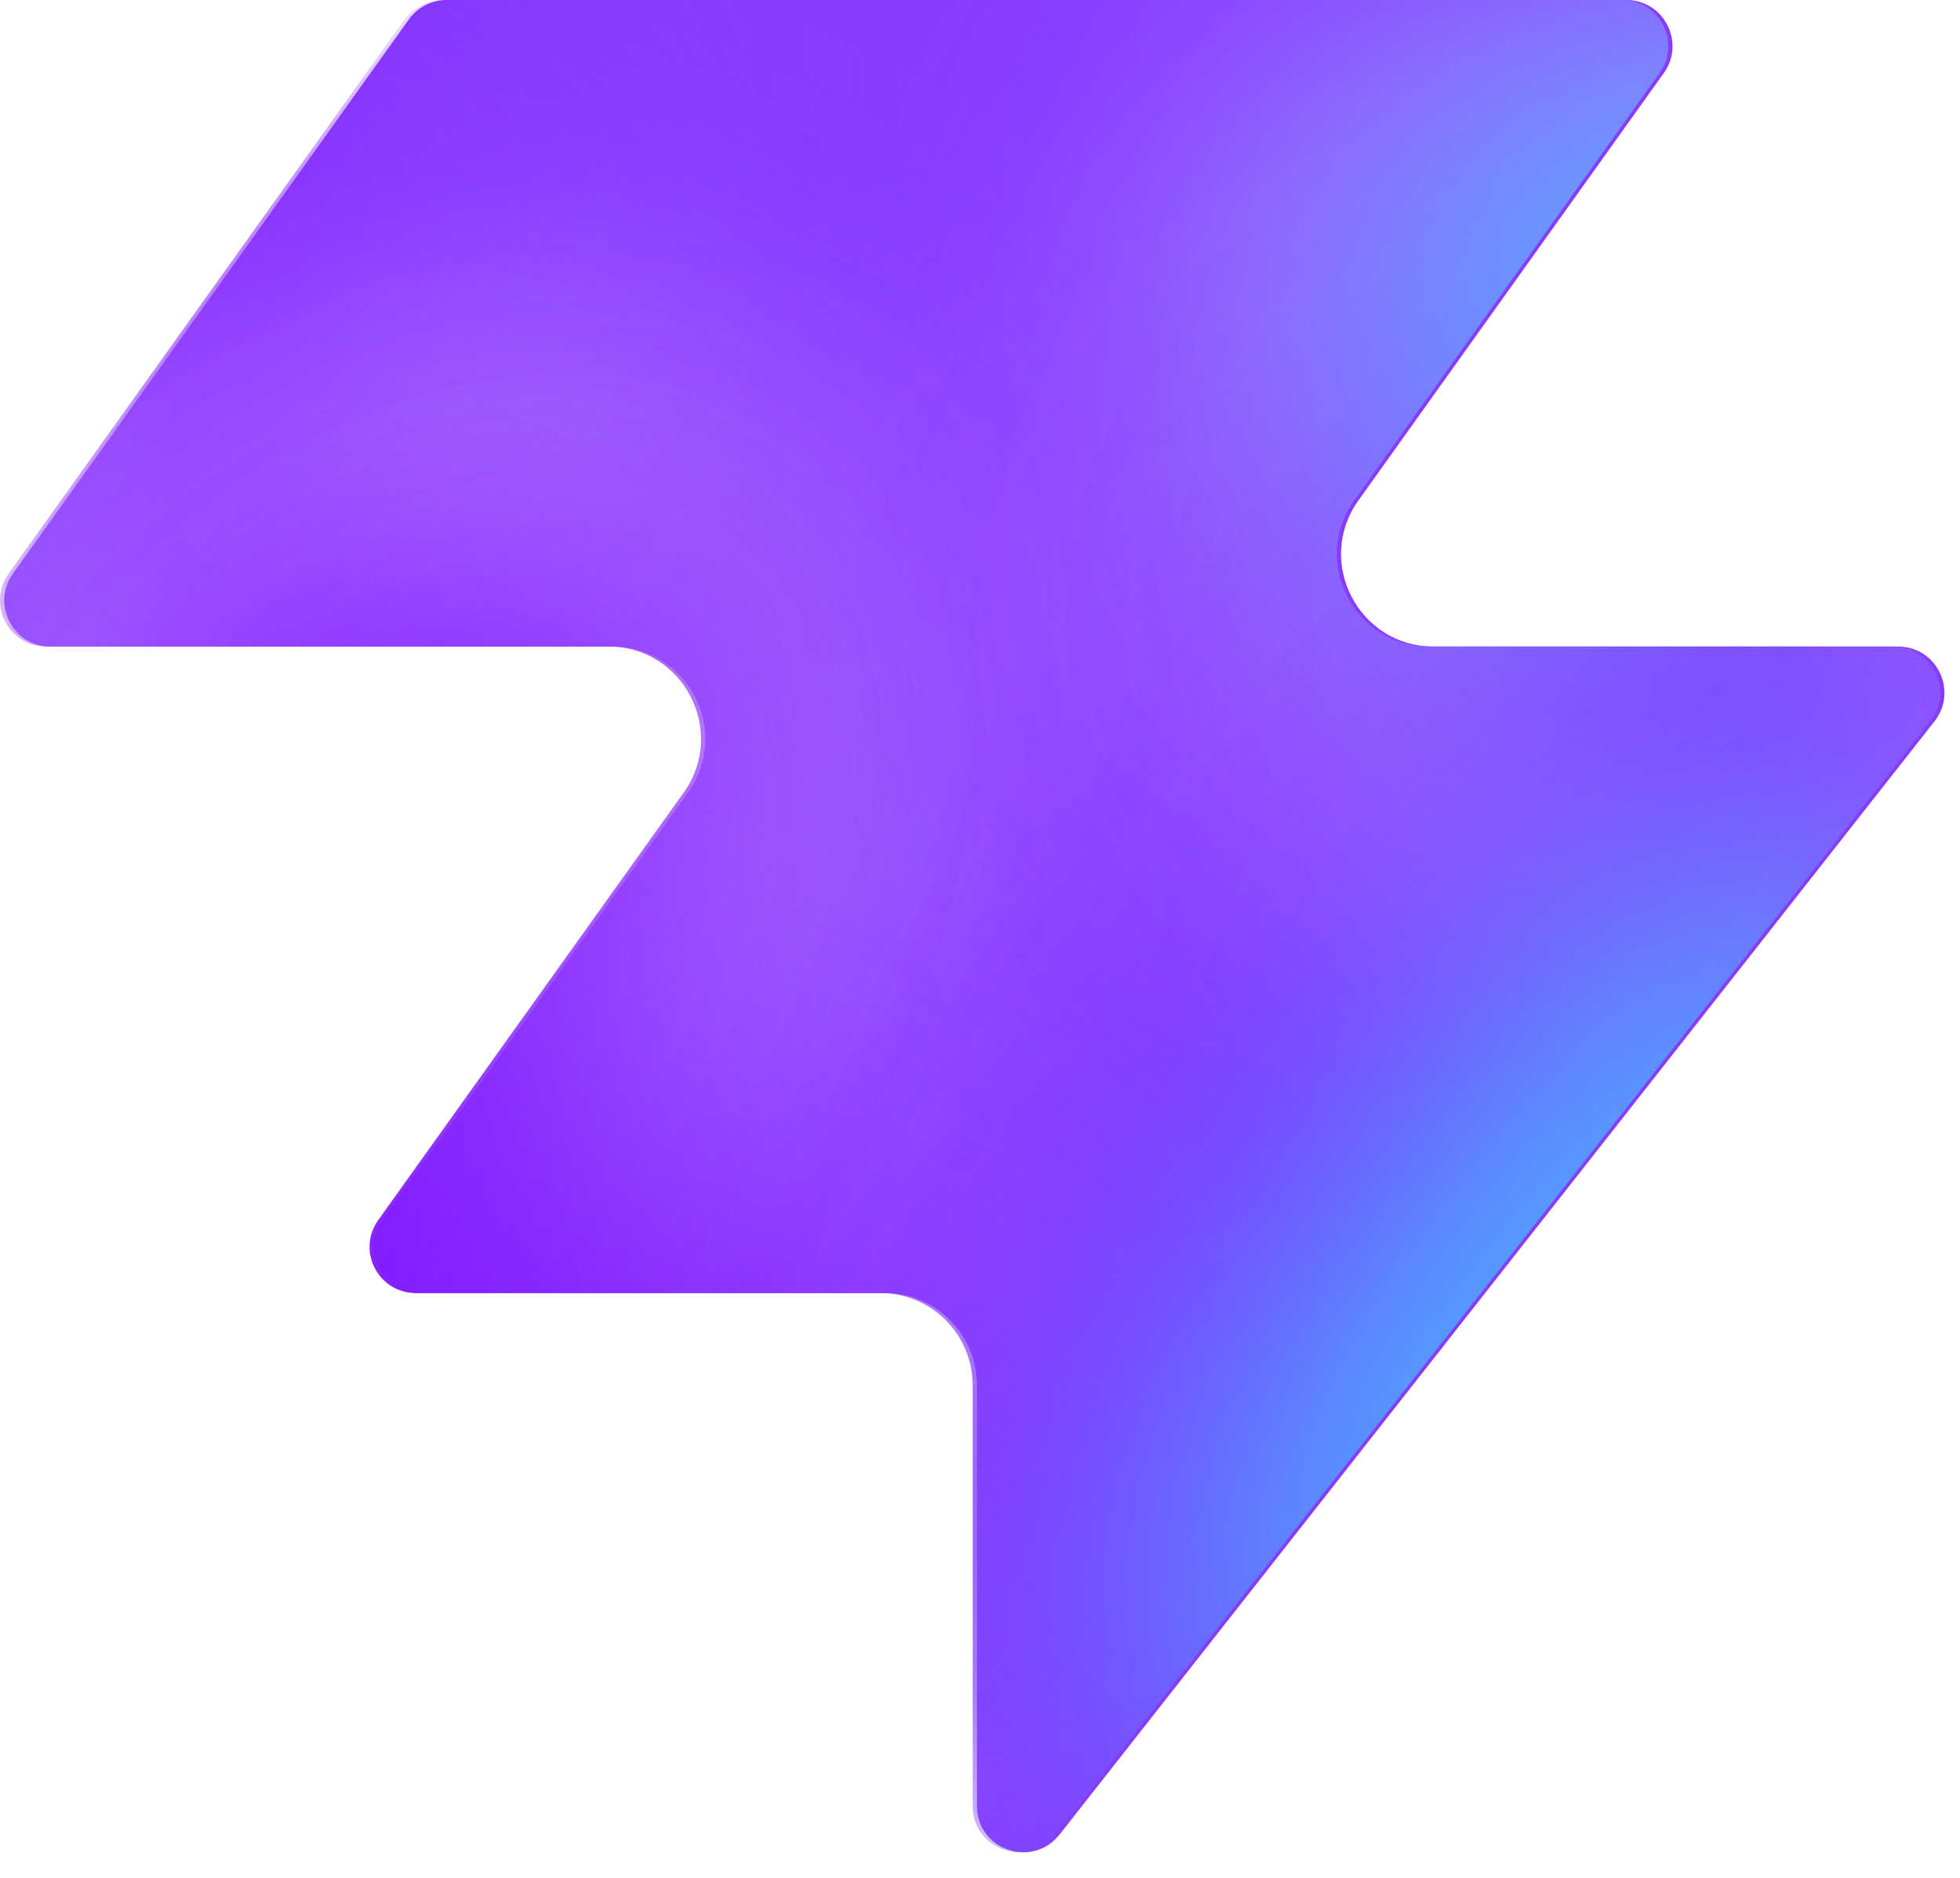
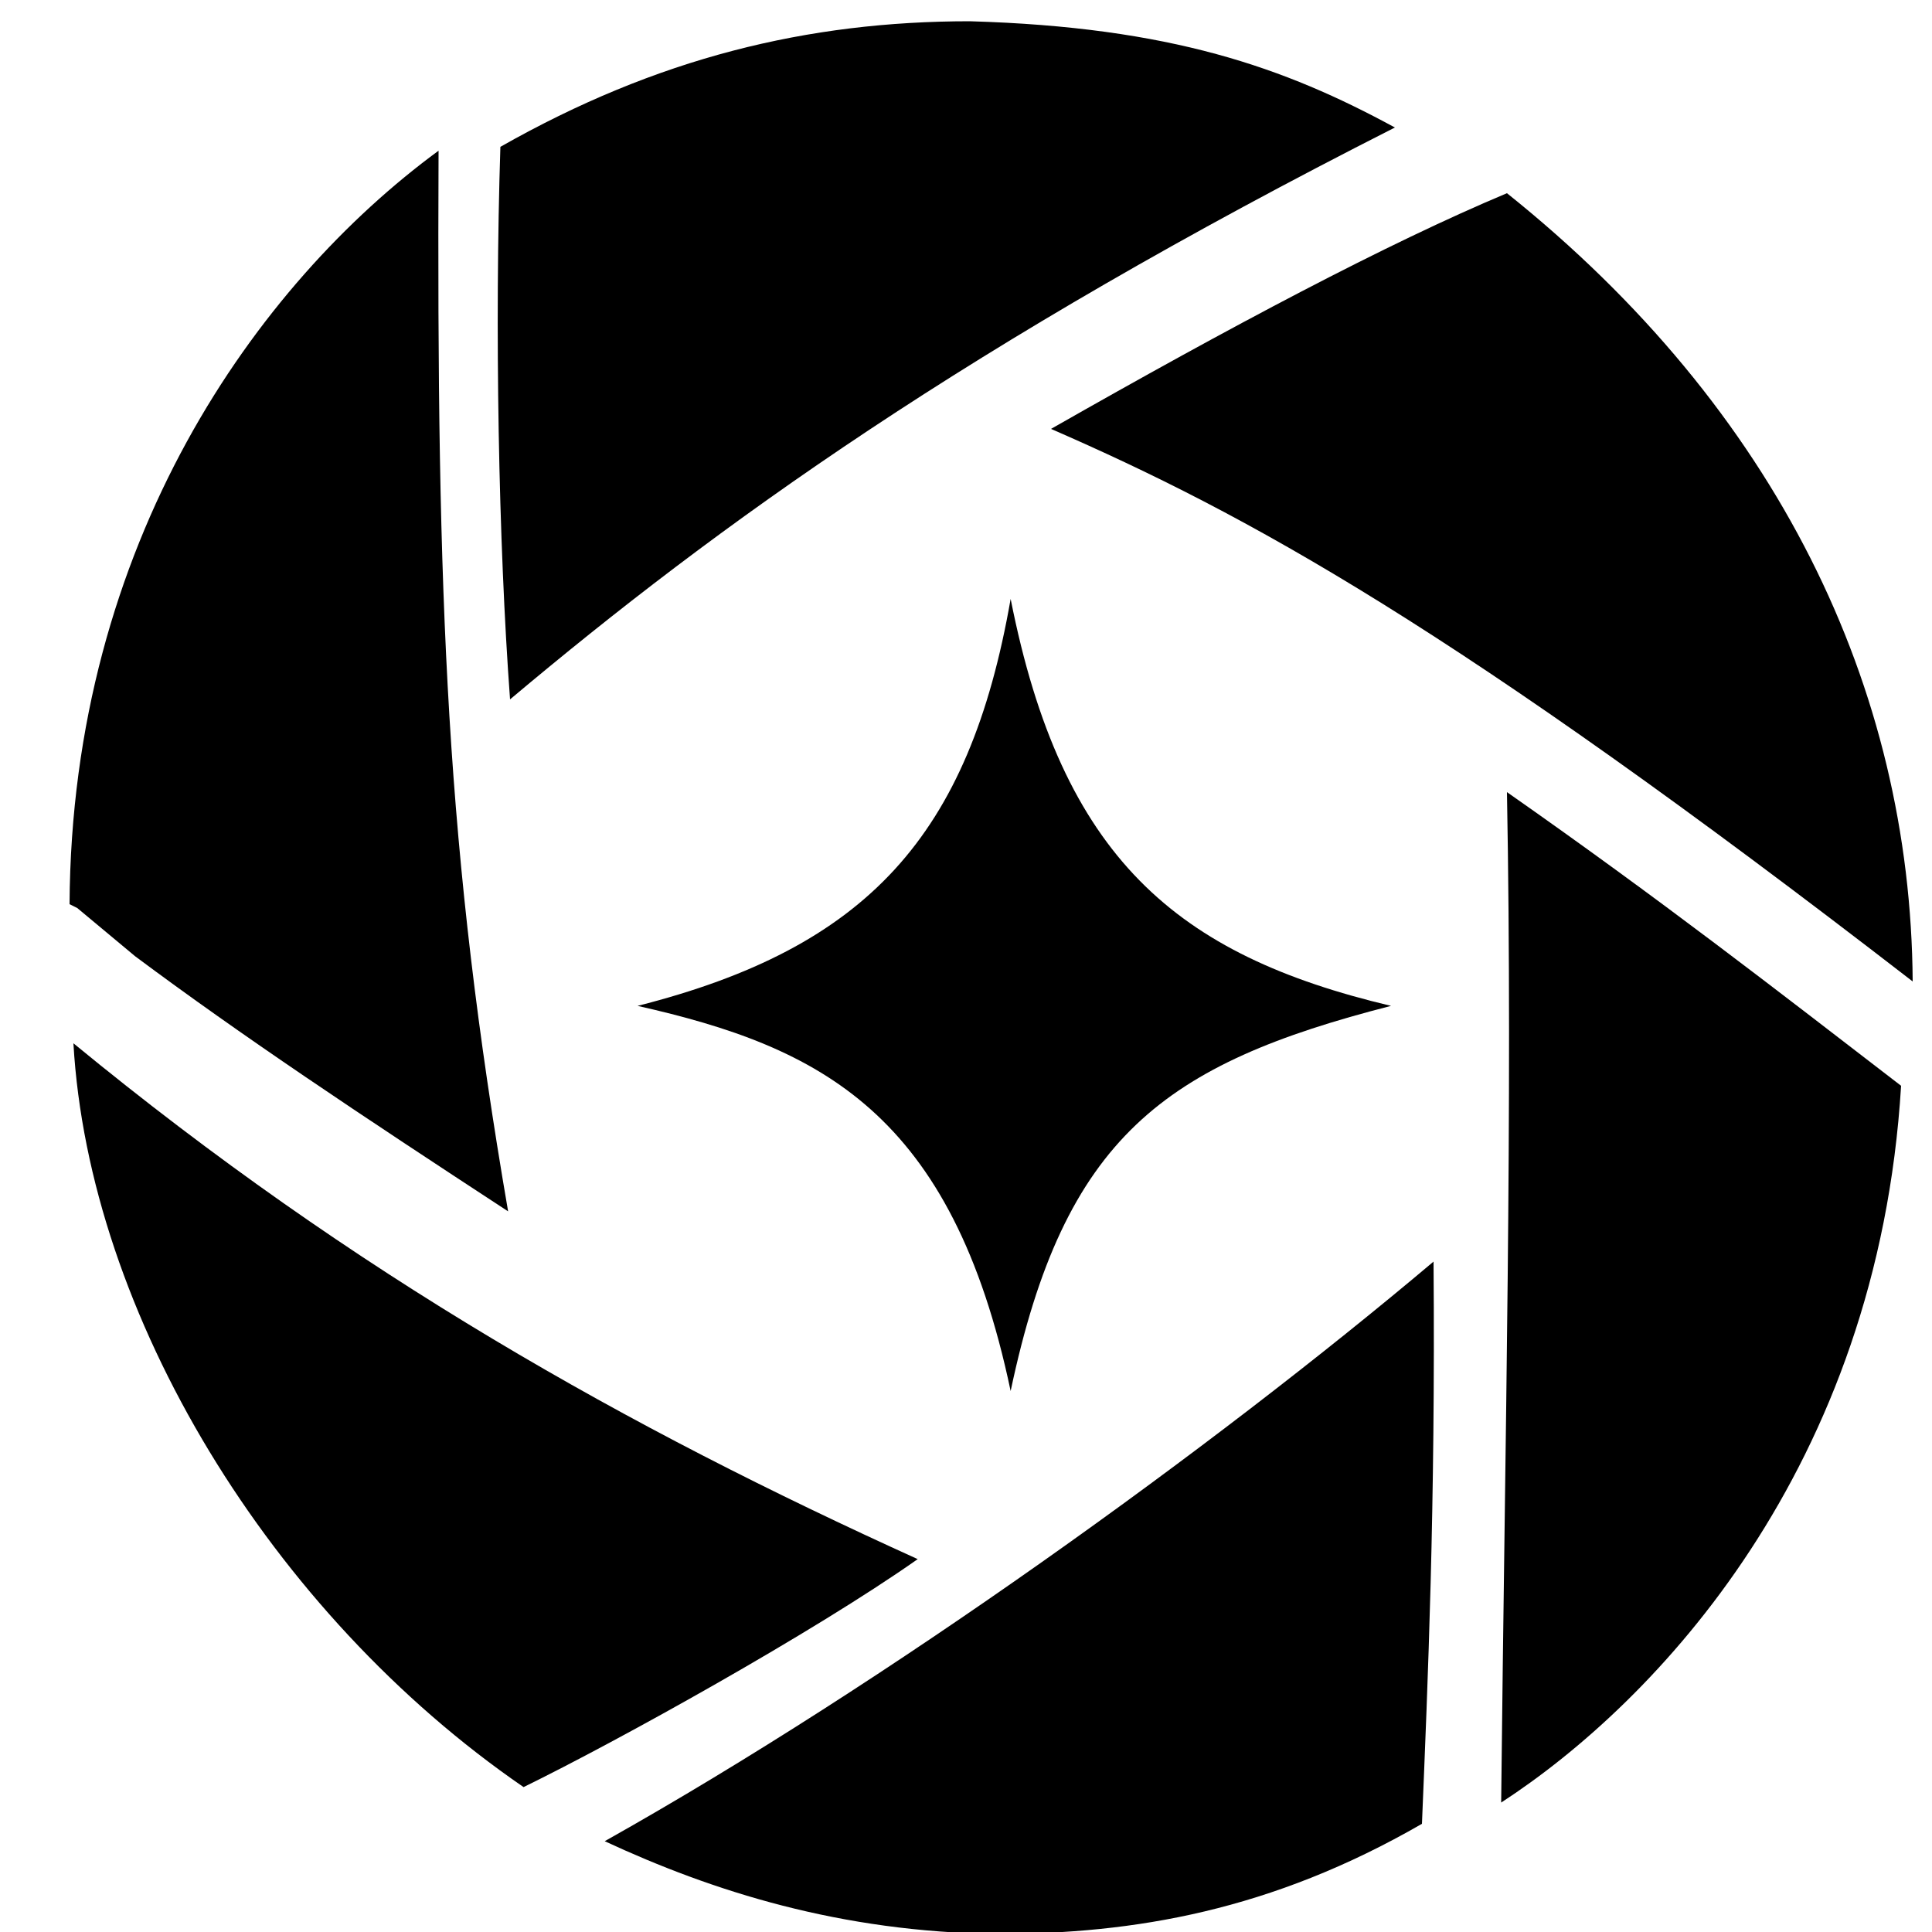
- <svg xmlns="http://www.w3.org/2000/svg" width="48" height="46" fill="none" viewBox="0 0 48 46">
-   <path fill="#863bff" d="M25.946 44.938c-.664.845-2.021.375-2.021-.698V33.937a2.26 2.26 0 0 0-2.262-2.262H10.287c-.92 0-1.456-1.04-.92-1.788l7.48-10.471c1.07-1.497 0-3.578-1.842-3.578H1.237c-.92 0-1.456-1.04-.92-1.788L10.013.474c.214-.297.556-.474.92-.474h28.894c.92 0 1.456 1.04.92 1.788l-7.48 10.471c-1.07 1.498 0 3.579 1.842 3.579h11.377c.943 0 1.473 1.088.89 1.83L25.947 44.94z" style="fill:#863bff;fill:color(display-p3 .525 .23 1);fill-opacity:1" />
-   <mask id="a" width="48" height="46" x="0" y="0" maskUnits="userSpaceOnUse" style="mask-type:alpha">
-     <path fill="#000" d="M25.842 44.938c-.664.844-2.021.375-2.021-.698V33.937a2.26 2.26 0 0 0-2.262-2.262H10.183c-.92 0-1.456-1.04-.92-1.788l7.48-10.471c1.07-1.498 0-3.579-1.842-3.579H1.133c-.92 0-1.456-1.04-.92-1.787L9.91.473c.214-.297.556-.474.92-.474h28.894c.92 0 1.456 1.04.92 1.788l-7.48 10.471c-1.07 1.498 0 3.578 1.842 3.578h11.377c.943 0 1.473 1.088.89 1.832L25.843 44.94z" style="fill:#000;fill-opacity:1" />
-   </mask>
-   <g mask="url(#a)">
-     <g filter="url(#b)">
-       <ellipse cx="5.508" cy="14.704" fill="#ede6ff" rx="5.508" ry="14.704" style="fill:#ede6ff;fill:color(display-p3 .927 .903 1);fill-opacity:1" transform="matrix(.00324 1 1 -.00324 -4.47 31.516)" />
-     </g>
-     <g filter="url(#c)">
-       <ellipse cx="10.399" cy="29.851" fill="#ede6ff" rx="10.399" ry="29.851" style="fill:#ede6ff;fill:color(display-p3 .927 .903 1);fill-opacity:1" transform="matrix(.00324 1 1 -.00324 -39.328 7.883)" />
-     </g>
-     <g filter="url(#d)">
-       <ellipse cx="5.508" cy="30.487" fill="#7e14ff" rx="5.508" ry="30.487" style="fill:#7e14ff;fill:color(display-p3 .492 .077 1);fill-opacity:1" transform="rotate(89.814 -25.913 -14.639)scale(1 -1)" />
-     </g>
-     <g filter="url(#e)">
-       <ellipse cx="5.508" cy="30.599" fill="#7e14ff" rx="5.508" ry="30.599" style="fill:#7e14ff;fill:color(display-p3 .492 .077 1);fill-opacity:1" transform="rotate(89.814 -32.644 -3.334)scale(1 -1)" />
-     </g>
-     <g filter="url(#f)">
-       <ellipse cx="5.508" cy="30.599" fill="#7e14ff" rx="5.508" ry="30.599" style="fill:#7e14ff;fill:color(display-p3 .492 .077 1);fill-opacity:1" transform="matrix(.00324 1 1 -.00324 -34.34 30.47)" />
-     </g>
-     <g filter="url(#g)">
-       <ellipse cx="14.072" cy="22.078" fill="#ede6ff" rx="14.072" ry="22.078" style="fill:#ede6ff;fill:color(display-p3 .927 .903 1);fill-opacity:1" transform="rotate(93.35 24.506 48.493)scale(-1 1)" />
-     </g>
-     <g filter="url(#h)">
-       <ellipse cx="3.47" cy="21.501" fill="#7e14ff" rx="3.47" ry="21.501" style="fill:#7e14ff;fill:color(display-p3 .492 .077 1);fill-opacity:1" transform="rotate(89.009 28.708 47.59)scale(-1 1)" />
-     </g>
-     <g filter="url(#i)">
-       <ellipse cx="3.47" cy="21.501" fill="#7e14ff" rx="3.47" ry="21.501" style="fill:#7e14ff;fill:color(display-p3 .492 .077 1);fill-opacity:1" transform="rotate(89.009 28.708 47.59)scale(-1 1)" />
-     </g>
-     <g filter="url(#j)">
-       <ellipse cx=".387" cy="8.972" fill="#7e14ff" rx="4.407" ry="29.108" style="fill:#7e14ff;fill:color(display-p3 .492 .077 1);fill-opacity:1" transform="rotate(39.51 .387 8.972)" />
-     </g>
-     <g filter="url(#k)">
-       <ellipse cx="47.523" cy="-6.092" fill="#7e14ff" rx="4.407" ry="29.108" style="fill:#7e14ff;fill:color(display-p3 .492 .077 1);fill-opacity:1" transform="rotate(37.892 47.523 -6.092)" />
-     </g>
-     <g filter="url(#l)">
-       <ellipse cx="41.412" cy="6.333" fill="#47bfff" rx="5.971" ry="9.665" style="fill:#47bfff;fill:color(display-p3 .28 .748 1);fill-opacity:1" transform="rotate(37.892 41.412 6.333)" />
-     </g>
-     <g filter="url(#m)">
-       <ellipse cx="-1.879" cy="38.332" fill="#7e14ff" rx="4.407" ry="29.108" style="fill:#7e14ff;fill:color(display-p3 .492 .077 1);fill-opacity:1" transform="rotate(37.892 -1.88 38.332)" />
-     </g>
-     <g filter="url(#n)">
-       <ellipse cx="-1.879" cy="38.332" fill="#7e14ff" rx="4.407" ry="29.108" style="fill:#7e14ff;fill:color(display-p3 .492 .077 1);fill-opacity:1" transform="rotate(37.892 -1.88 38.332)" />
-     </g>
-     <g filter="url(#o)">
-       <ellipse cx="35.651" cy="29.907" fill="#7e14ff" rx="4.407" ry="29.108" style="fill:#7e14ff;fill:color(display-p3 .492 .077 1);fill-opacity:1" transform="rotate(37.892 35.651 29.907)" />
-     </g>
-     <g filter="url(#p)">
-       <ellipse cx="38.418" cy="32.4" fill="#47bfff" rx="5.971" ry="15.297" style="fill:#47bfff;fill:color(display-p3 .28 .748 1);fill-opacity:1" transform="rotate(37.892 38.418 32.4)" />
-     </g>
-   </g>
-   <defs>
-     <filter id="b" width="60.045" height="41.654" x="-19.77" y="16.149" color-interpolation-filters="sRGB" filterUnits="userSpaceOnUse">
-       <feFlood flood-opacity="0" result="BackgroundImageFix" />
-       <feBlend in="SourceGraphic" in2="BackgroundImageFix" result="shape" />
-       <feGaussianBlur result="effect1_foregroundBlur_2002_17158" stdDeviation="7.659" />
-     </filter>
-     <filter id="c" width="90.34" height="51.437" x="-54.613" y="-7.533" color-interpolation-filters="sRGB" filterUnits="userSpaceOnUse">
-       <feFlood flood-opacity="0" result="BackgroundImageFix" />
-       <feBlend in="SourceGraphic" in2="BackgroundImageFix" result="shape" />
-       <feGaussianBlur result="effect1_foregroundBlur_2002_17158" stdDeviation="7.659" />
-     </filter>
-     <filter id="d" width="79.355" height="29.4" x="-49.64" y="2.03" color-interpolation-filters="sRGB" filterUnits="userSpaceOnUse">
-       <feFlood flood-opacity="0" result="BackgroundImageFix" />
-       <feBlend in="SourceGraphic" in2="BackgroundImageFix" result="shape" />
-       <feGaussianBlur result="effect1_foregroundBlur_2002_17158" stdDeviation="4.596" />
-     </filter>
-     <filter id="e" width="79.579" height="29.4" x="-45.045" y="20.029" color-interpolation-filters="sRGB" filterUnits="userSpaceOnUse">
-       <feFlood flood-opacity="0" result="BackgroundImageFix" />
-       <feBlend in="SourceGraphic" in2="BackgroundImageFix" result="shape" />
-       <feGaussianBlur result="effect1_foregroundBlur_2002_17158" stdDeviation="4.596" />
-     </filter>
-     <filter id="f" width="79.579" height="29.4" x="-43.513" y="21.178" color-interpolation-filters="sRGB" filterUnits="userSpaceOnUse">
-       <feFlood flood-opacity="0" result="BackgroundImageFix" />
-       <feBlend in="SourceGraphic" in2="BackgroundImageFix" result="shape" />
-       <feGaussianBlur result="effect1_foregroundBlur_2002_17158" stdDeviation="4.596" />
-     </filter>
-     <filter id="g" width="74.749" height="58.852" x="15.756" y="-17.901" color-interpolation-filters="sRGB" filterUnits="userSpaceOnUse">
-       <feFlood flood-opacity="0" result="BackgroundImageFix" />
-       <feBlend in="SourceGraphic" in2="BackgroundImageFix" result="shape" />
-       <feGaussianBlur result="effect1_foregroundBlur_2002_17158" stdDeviation="7.659" />
-     </filter>
-     <filter id="h" width="61.377" height="25.362" x="23.548" y="2.284" color-interpolation-filters="sRGB" filterUnits="userSpaceOnUse">
-       <feFlood flood-opacity="0" result="BackgroundImageFix" />
-       <feBlend in="SourceGraphic" in2="BackgroundImageFix" result="shape" />
-       <feGaussianBlur result="effect1_foregroundBlur_2002_17158" stdDeviation="4.596" />
-     </filter>
-     <filter id="i" width="61.377" height="25.362" x="23.548" y="2.284" color-interpolation-filters="sRGB" filterUnits="userSpaceOnUse">
-       <feFlood flood-opacity="0" result="BackgroundImageFix" />
-       <feBlend in="SourceGraphic" in2="BackgroundImageFix" result="shape" />
-       <feGaussianBlur result="effect1_foregroundBlur_2002_17158" stdDeviation="4.596" />
-     </filter>
-     <filter id="j" width="56.045" height="63.649" x="-27.636" y="-22.853" color-interpolation-filters="sRGB" filterUnits="userSpaceOnUse">
-       <feFlood flood-opacity="0" result="BackgroundImageFix" />
-       <feBlend in="SourceGraphic" in2="BackgroundImageFix" result="shape" />
-       <feGaussianBlur result="effect1_foregroundBlur_2002_17158" stdDeviation="4.596" />
-     </filter>
-     <filter id="k" width="54.814" height="64.646" x="20.116" y="-38.415" color-interpolation-filters="sRGB" filterUnits="userSpaceOnUse">
-       <feFlood flood-opacity="0" result="BackgroundImageFix" />
-       <feBlend in="SourceGraphic" in2="BackgroundImageFix" result="shape" />
-       <feGaussianBlur result="effect1_foregroundBlur_2002_17158" stdDeviation="4.596" />
-     </filter>
-     <filter id="l" width="33.541" height="35.313" x="24.641" y="-11.323" color-interpolation-filters="sRGB" filterUnits="userSpaceOnUse">
-       <feFlood flood-opacity="0" result="BackgroundImageFix" />
-       <feBlend in="SourceGraphic" in2="BackgroundImageFix" result="shape" />
-       <feGaussianBlur result="effect1_foregroundBlur_2002_17158" stdDeviation="4.596" />
-     </filter>
-     <filter id="m" width="54.814" height="64.646" x="-29.286" y="6.009" color-interpolation-filters="sRGB" filterUnits="userSpaceOnUse">
-       <feFlood flood-opacity="0" result="BackgroundImageFix" />
-       <feBlend in="SourceGraphic" in2="BackgroundImageFix" result="shape" />
-       <feGaussianBlur result="effect1_foregroundBlur_2002_17158" stdDeviation="4.596" />
-     </filter>
-     <filter id="n" width="54.814" height="64.646" x="-29.286" y="6.009" color-interpolation-filters="sRGB" filterUnits="userSpaceOnUse">
-       <feFlood flood-opacity="0" result="BackgroundImageFix" />
-       <feBlend in="SourceGraphic" in2="BackgroundImageFix" result="shape" />
-       <feGaussianBlur result="effect1_foregroundBlur_2002_17158" stdDeviation="4.596" />
-     </filter>
-     <filter id="o" width="54.814" height="64.646" x="8.244" y="-2.416" color-interpolation-filters="sRGB" filterUnits="userSpaceOnUse">
-       <feFlood flood-opacity="0" result="BackgroundImageFix" />
-       <feBlend in="SourceGraphic" in2="BackgroundImageFix" result="shape" />
-       <feGaussianBlur result="effect1_foregroundBlur_2002_17158" stdDeviation="4.596" />
-     </filter>
-     <filter id="p" width="39.409" height="43.623" x="18.713" y="10.588" color-interpolation-filters="sRGB" filterUnits="userSpaceOnUse">
-       <feFlood flood-opacity="0" result="BackgroundImageFix" />
-       <feBlend in="SourceGraphic" in2="BackgroundImageFix" result="shape" />
-       <feGaussianBlur result="effect1_foregroundBlur_2002_17158" stdDeviation="4.596" />
-     </filter>
-   </defs>
+ <svg xmlns="http://www.w3.org/2000/svg" width="100" height="100" viewBox="0 0 100 100" fill="none">
+   <path d="M25.9 7.6C25.6 16.9 25.8 28.1 26.4 36.2C37.1 27.2 50.1 17.8 72.2 6.6C66.5 3.5 60.6 1.4 50.2 1.1C41.8 1.1 34 3 25.9 7.6Z" fill="black" />
+   <path d="M4 47L7 49.5C12.5 53.6 18.5 57.6 26.3 62.7C23.1 44.1 22.6 31.3 22.7 7.8C13.3 14.7 3.7 28.1 3.6 46.8L4 47Z" fill="black" />
+   <path d="M5 55L3.8 54C4.6 68 14 83.5 27.1 92.5C32 90.1 42.1 84.5 47.5 80.7C32.5 73.9 18.4 66 3.8 54Z" fill="black" />
+   <path d="M31.3 95.3C36.9 97.9 43.5 100 51.6 100.1C58.7 100.1 65.8 98.9 73.6 94.4C73.9 87.1 74.3 78.1 74.2 65.3C62.7 75 45.9 87.1 31.3 95.3Z" fill="black" />
+   <path d="M78 10C71.8 12.6 63.7 16.9 54.4 22.2C64.5 26.6 75.2 32.4 99 50.8C98.9 35.6 92 21.2 78 10Z" fill="black" />
+   <path d="M78 41C78.3 57.4 77.9 74.3 77.7 93.3C85.7 88.1 97.2 76 98.4 56.2C91.9 51.2 86 46.6 78 41Z" fill="black" />
+   <path d="M52.311 31C50.165 43.288 44.864 49.055 33 52.064C42.466 54.196 49.282 57.581 52.311 72C55.087 58.835 60.262 55.073 72 52.064C60.893 49.431 54.961 44.416 52.311 31Z" fill="black" />
</svg>
